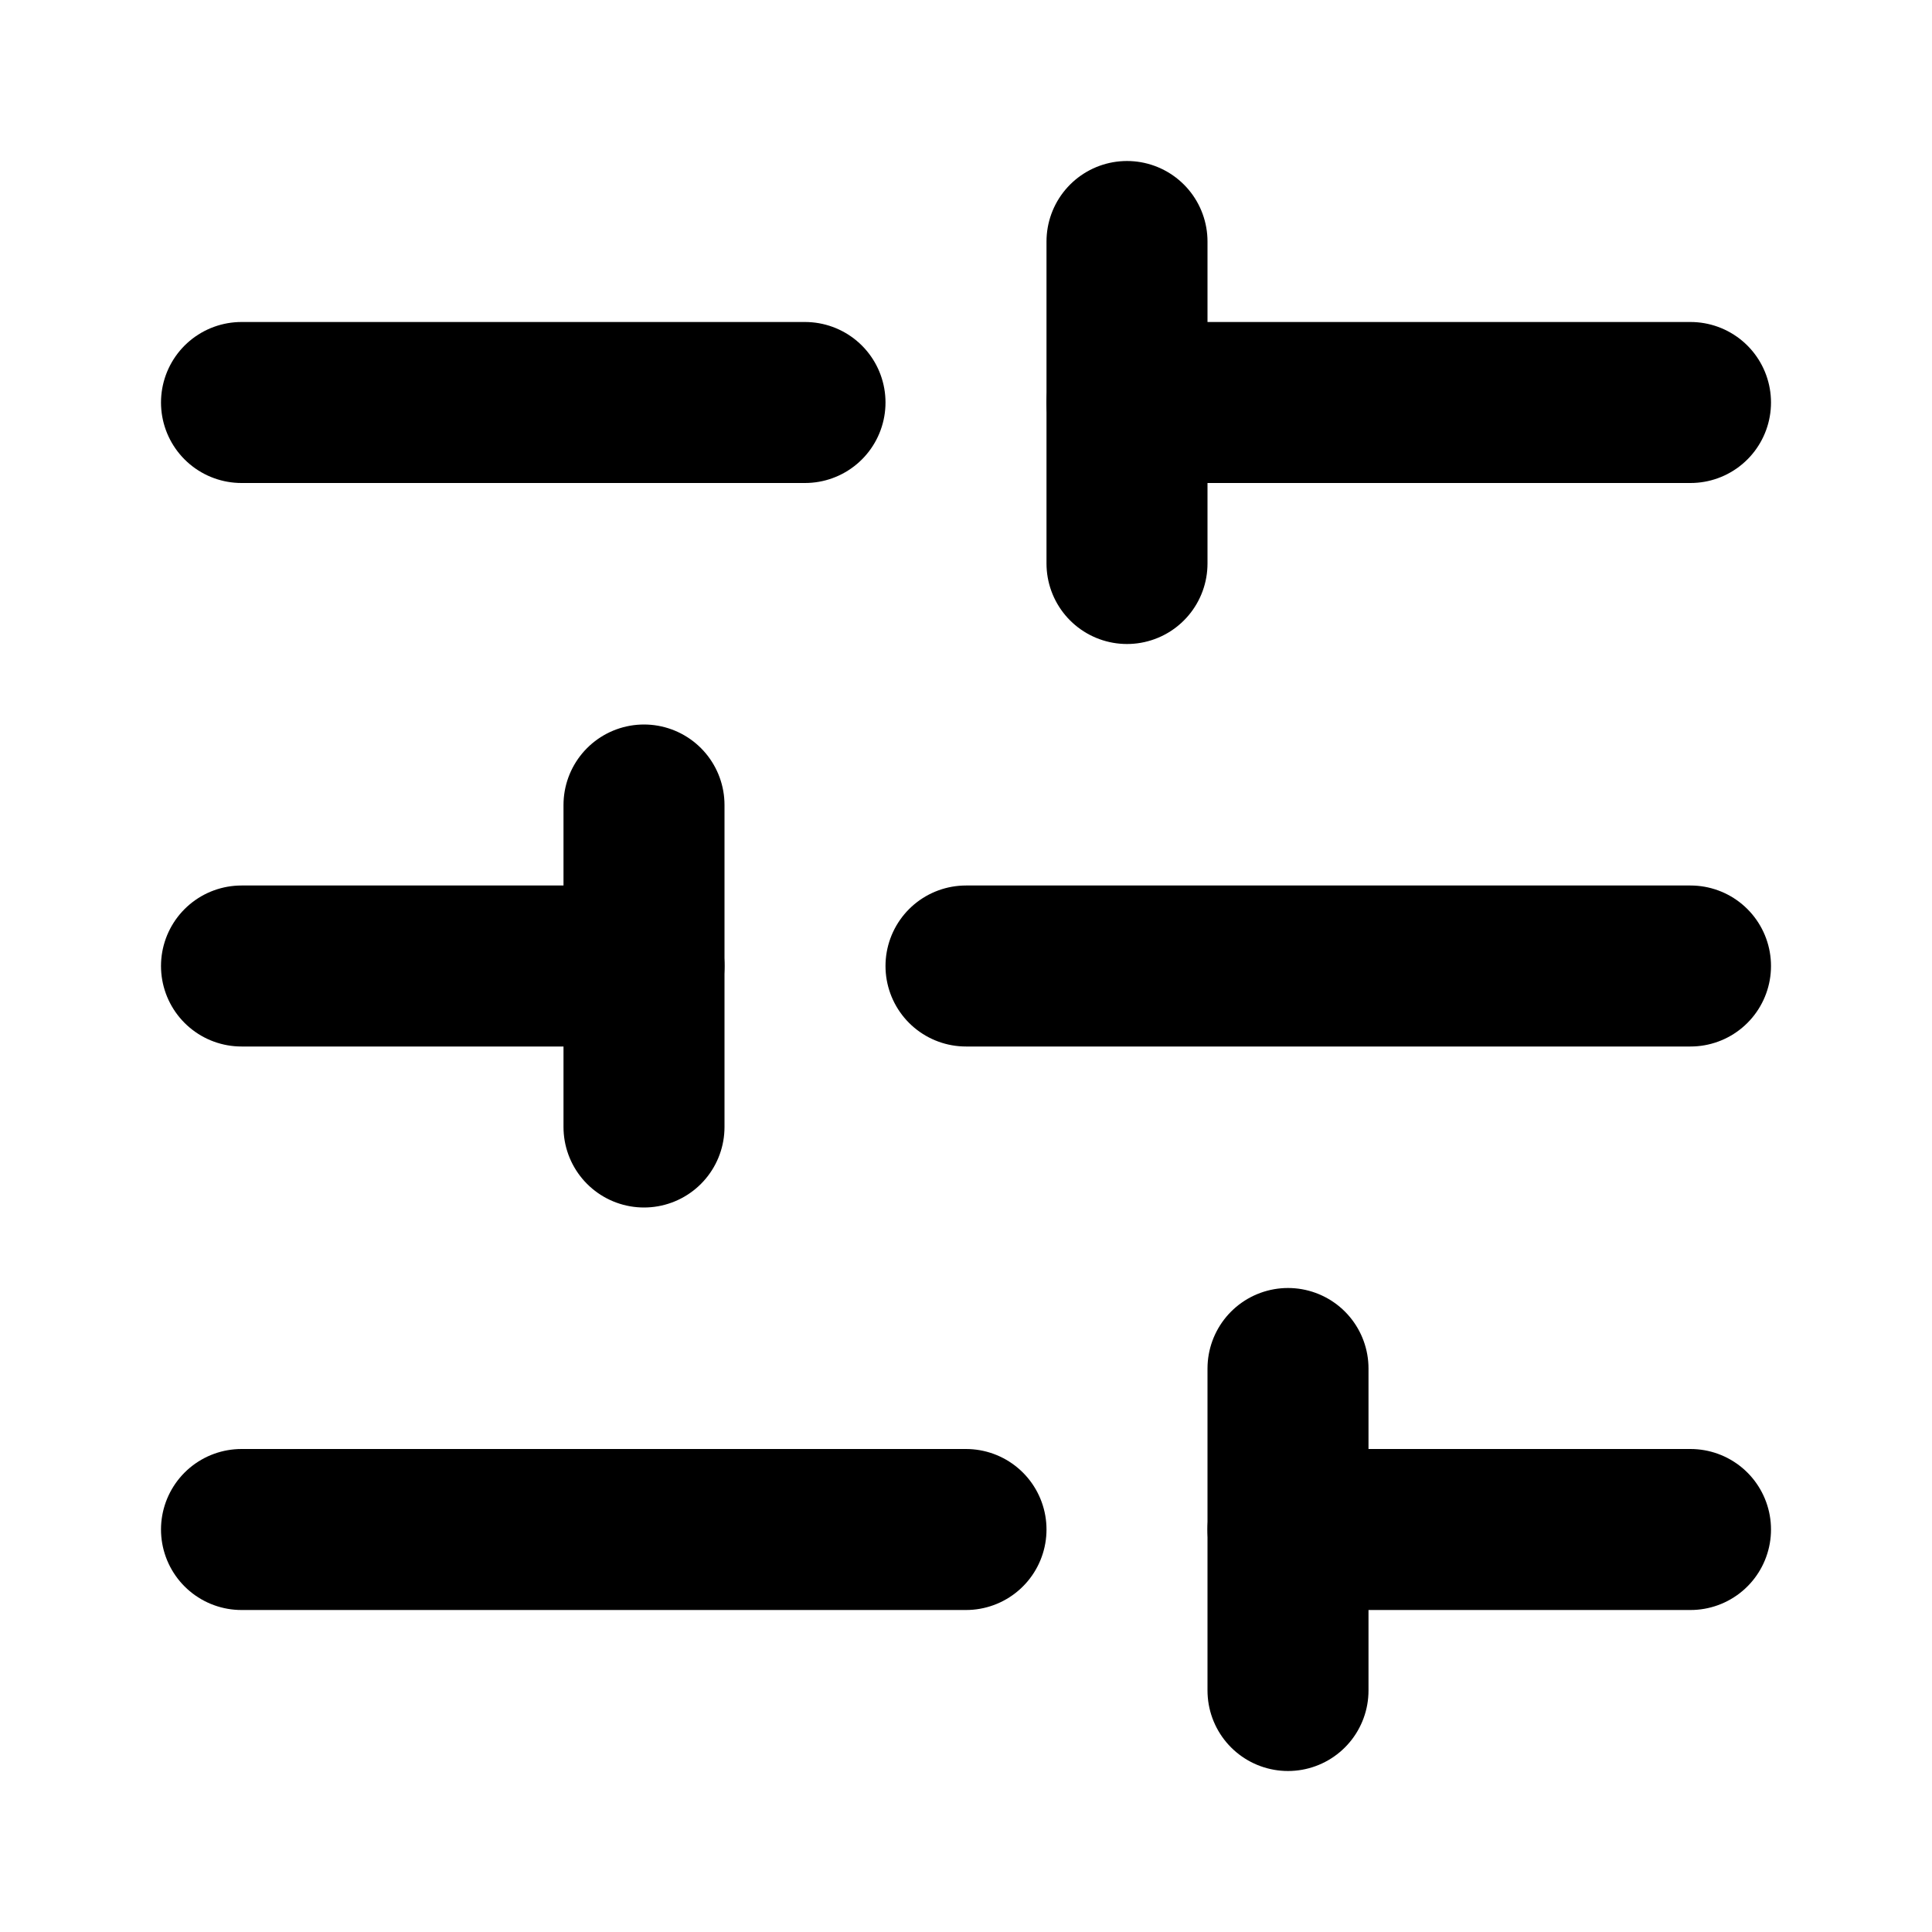
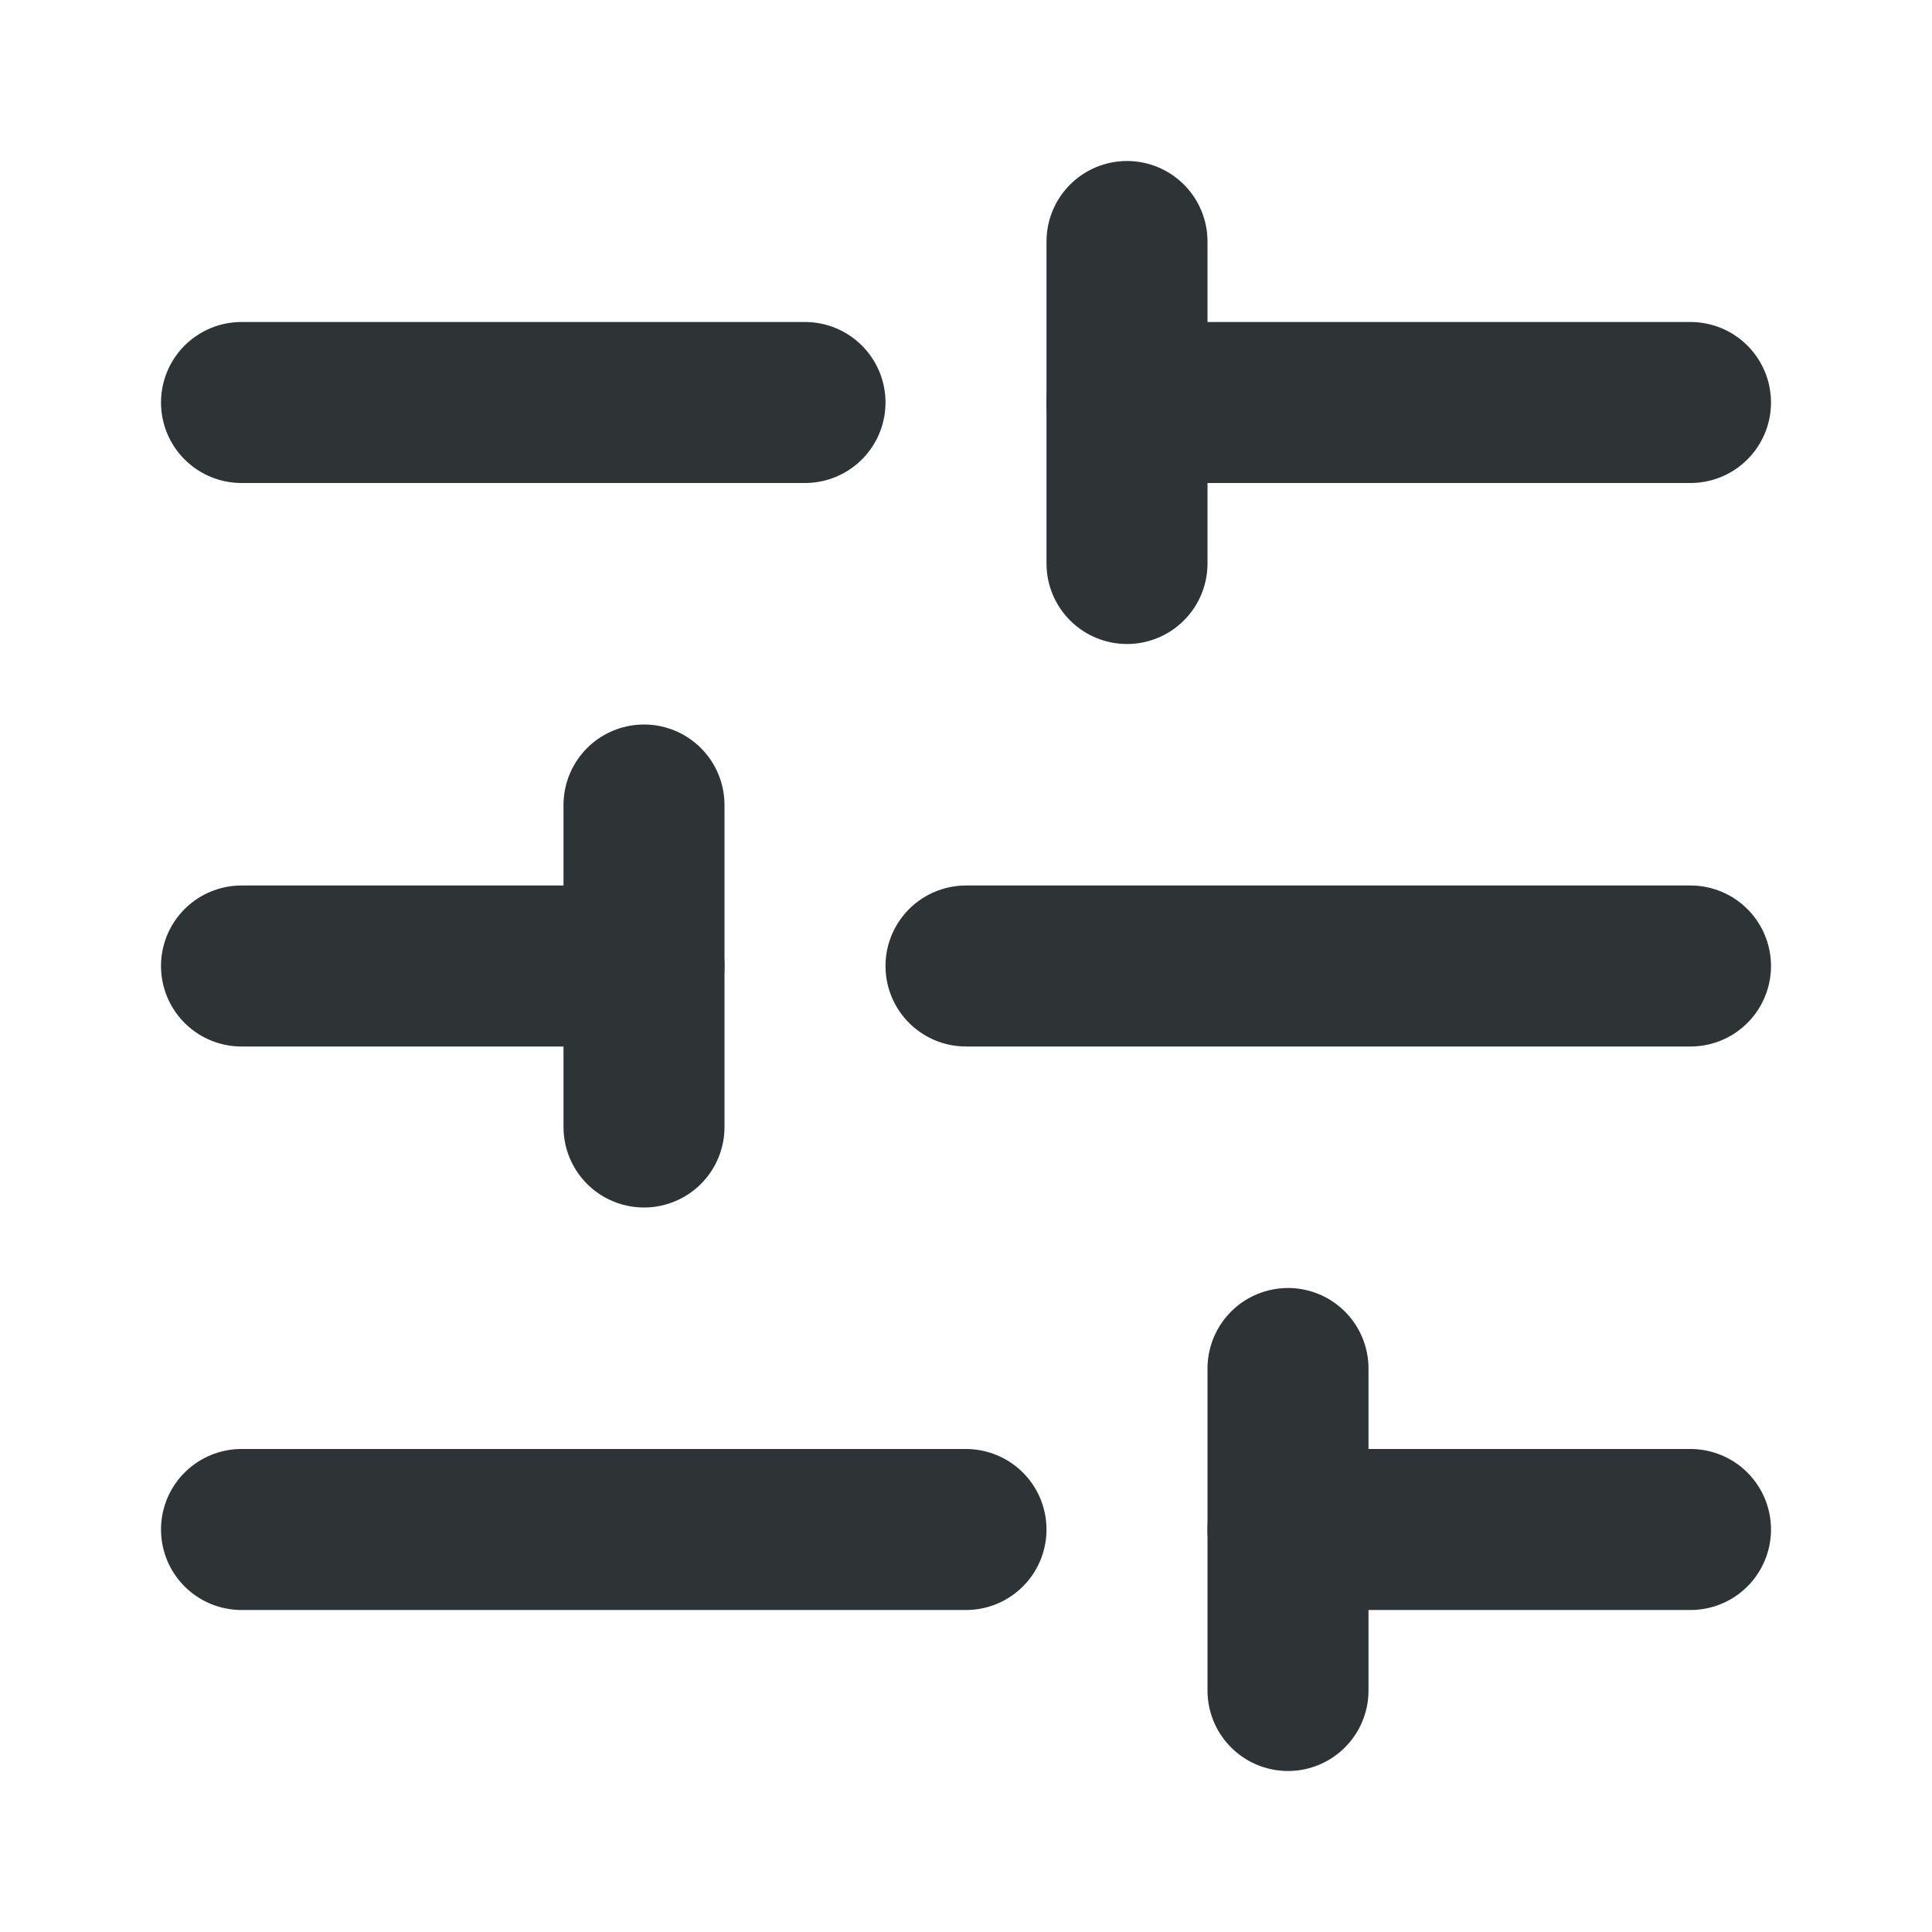
<svg xmlns="http://www.w3.org/2000/svg" width="24" height="24" viewBox="0 0 24 24" fill="none" stroke="currentColor" stroke-width="2" stroke-linecap="round" stroke-linejoin="round">
-   <path d="M10 5H3" />
-   <path d="M12 19H3" />
-   <path d="M14 3v4" />
-   <path d="M16 17v4" />
-   <path d="M21 12h-9" />
-   <path d="M21 19h-5" />
-   <path d="M21 5h-7" />
-   <path d="M8 10v4" />
-   <path d="M8 12H3" />
+   <path class="transparent-fill foreground-stroke" style="fill:none;stroke:#2e3436" d="M10 5H3" />
+   <path class="transparent-fill foreground-stroke" style="fill:none;stroke:#2e3436" d="M12 19H3" />
+   <path class="transparent-fill foreground-stroke" style="fill:none;stroke:#2e3436" d="M14 3v4" />
+   <path class="transparent-fill foreground-stroke" style="fill:none;stroke:#2e3436" d="M16 17v4" />
+   <path class="transparent-fill foreground-stroke" style="fill:none;stroke:#2e3436" d="M21 12h-9" />
+   <path class="transparent-fill foreground-stroke" style="fill:none;stroke:#2e3436" d="M21 19h-5" />
+   <path class="transparent-fill foreground-stroke" style="fill:none;stroke:#2e3436" d="M21 5h-7" />
+   <path class="transparent-fill foreground-stroke" style="fill:none;stroke:#2e3436" d="M8 10v4" />
+   <path class="transparent-fill foreground-stroke" style="fill:none;stroke:#2e3436" d="M8 12H3" />
</svg>
